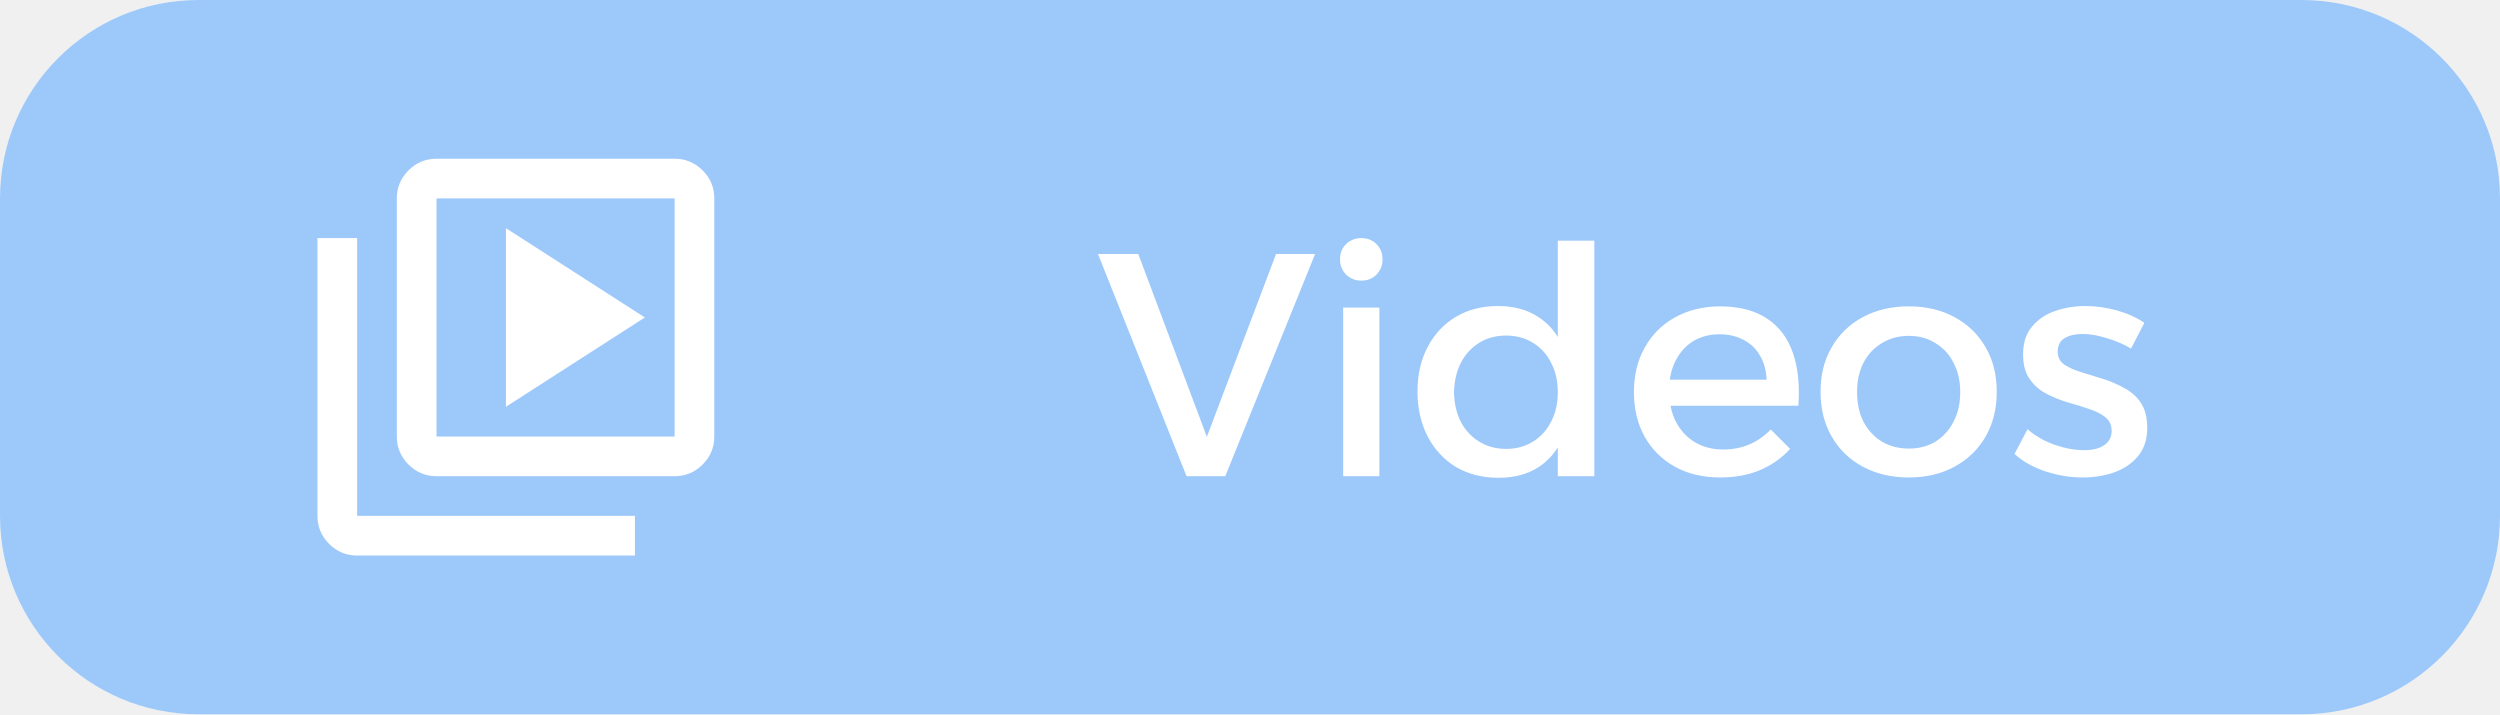
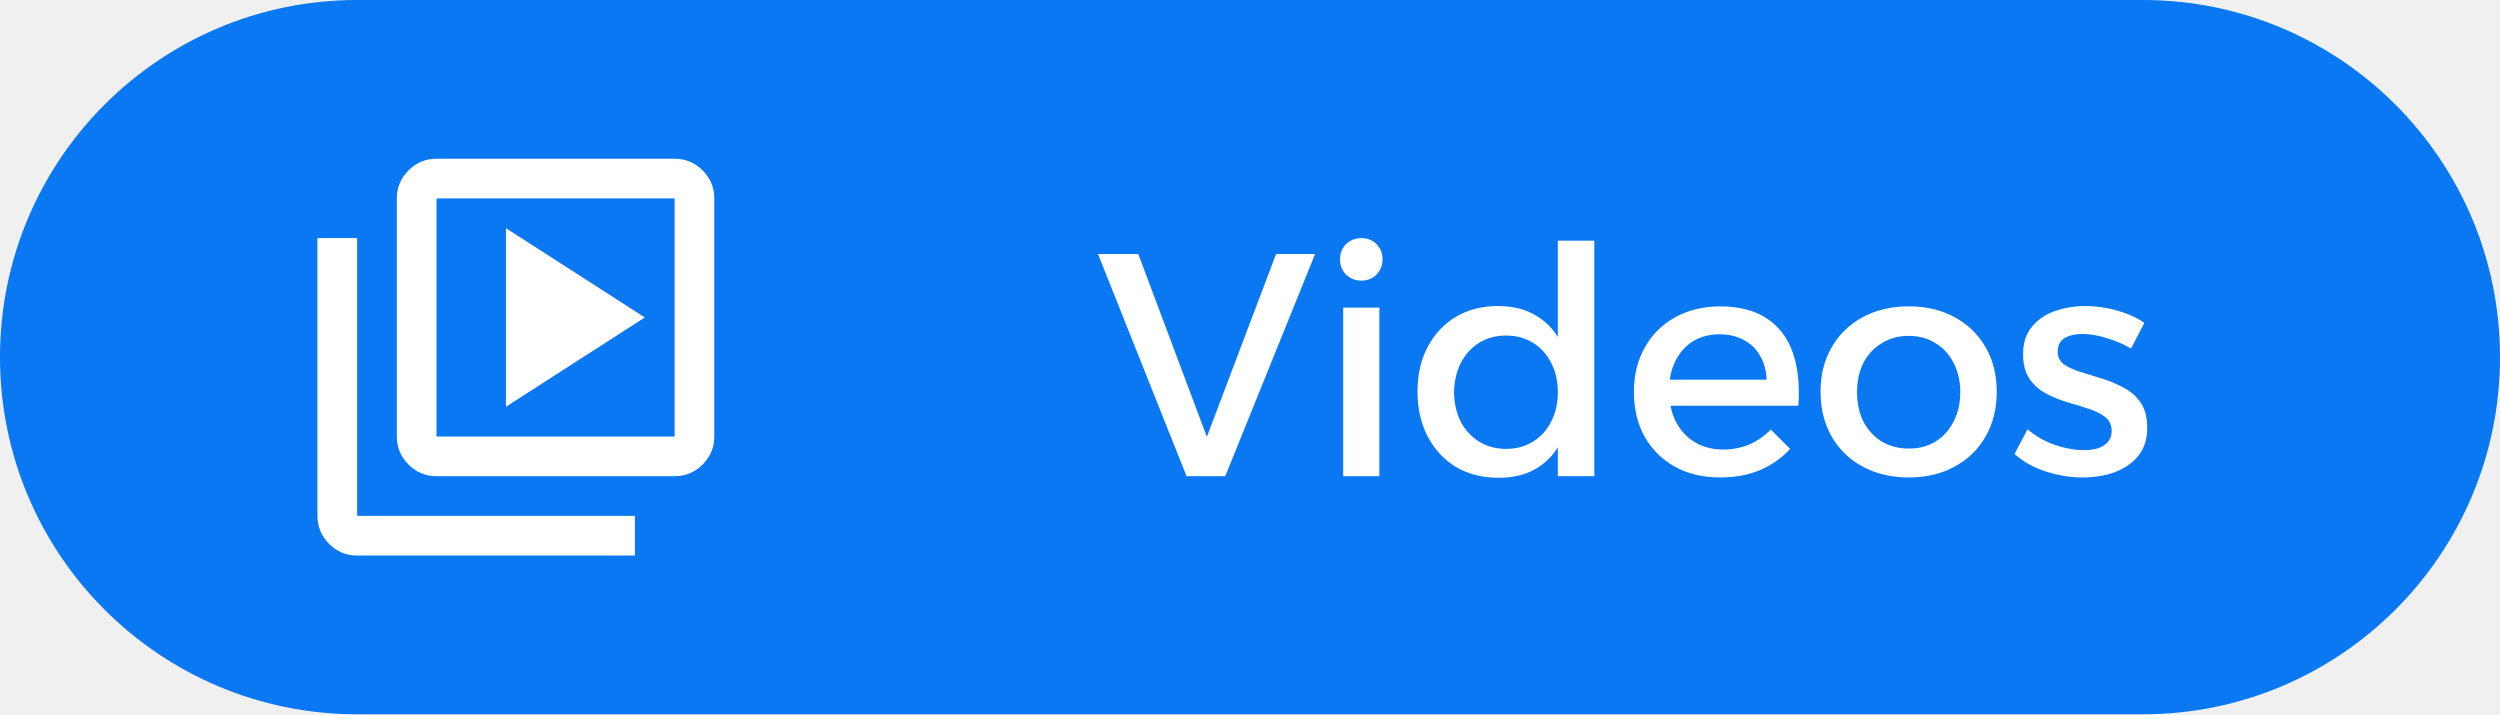
<svg xmlns="http://www.w3.org/2000/svg" width="63" height="18" viewBox="0 0 63 18" fill="none">
-   <rect width="63" height="18" rx="5" fill="white" />
-   <g opacity="0.4">
-     <rect width="63" height="18" rx="5" fill="#0A77F3" />
-     <path d="M27.669 6.4H28.684L30.413 11.008L32.157 6.4H33.141L30.877 12H29.901L27.669 6.4ZM33.848 7.752H34.76V12H33.848V7.752ZM34.304 6C34.459 6 34.587 6.051 34.688 6.152C34.789 6.253 34.84 6.381 34.84 6.536C34.84 6.685 34.789 6.813 34.688 6.92C34.587 7.021 34.459 7.072 34.304 7.072C34.155 7.072 34.027 7.021 33.92 6.92C33.819 6.813 33.768 6.685 33.768 6.536C33.768 6.381 33.819 6.253 33.92 6.152C34.027 6.051 34.155 6 34.304 6ZM37.745 7.712C38.14 7.712 38.473 7.8 38.745 7.976C39.023 8.147 39.233 8.395 39.377 8.72C39.527 9.04 39.599 9.424 39.593 9.872C39.599 10.32 39.529 10.707 39.385 11.032C39.241 11.357 39.031 11.608 38.753 11.784C38.481 11.955 38.151 12.04 37.761 12.04C37.356 12.04 36.999 11.949 36.689 11.768C36.385 11.581 36.148 11.325 35.977 11C35.807 10.669 35.721 10.291 35.721 9.864C35.721 9.437 35.807 9.064 35.977 8.744C36.148 8.419 36.385 8.165 36.689 7.984C36.993 7.803 37.345 7.712 37.745 7.712ZM37.953 8.456C37.697 8.456 37.471 8.517 37.273 8.64C37.076 8.763 36.921 8.933 36.809 9.152C36.703 9.365 36.647 9.611 36.641 9.888C36.647 10.165 36.703 10.411 36.809 10.624C36.921 10.837 37.076 11.005 37.273 11.128C37.471 11.251 37.697 11.312 37.953 11.312C38.209 11.312 38.436 11.251 38.633 11.128C38.831 11.005 38.983 10.837 39.089 10.624C39.201 10.411 39.257 10.165 39.257 9.888C39.257 9.605 39.201 9.357 39.089 9.144C38.983 8.931 38.831 8.763 38.633 8.64C38.436 8.517 38.209 8.456 37.953 8.456ZM39.257 6.064H40.177V12H39.257V6.064ZM44.519 9.568C44.508 9.328 44.452 9.125 44.35 8.96C44.255 8.789 44.118 8.659 43.943 8.568C43.767 8.472 43.564 8.424 43.334 8.424C43.078 8.424 42.855 8.483 42.663 8.6C42.476 8.717 42.329 8.883 42.222 9.096C42.116 9.304 42.062 9.549 42.062 9.832C42.062 10.136 42.118 10.4 42.23 10.624C42.348 10.848 42.508 11.021 42.711 11.144C42.919 11.267 43.156 11.328 43.422 11.328C43.897 11.328 44.297 11.16 44.623 10.824L45.111 11.312C44.903 11.541 44.649 11.72 44.35 11.848C44.052 11.971 43.718 12.032 43.35 12.032C42.913 12.032 42.532 11.941 42.206 11.76C41.881 11.579 41.628 11.328 41.447 11.008C41.265 10.683 41.175 10.307 41.175 9.88C41.175 9.453 41.265 9.08 41.447 8.76C41.628 8.435 41.881 8.181 42.206 8C42.532 7.819 42.905 7.725 43.327 7.72C43.828 7.72 44.23 7.824 44.535 8.032C44.839 8.235 45.054 8.523 45.182 8.896C45.31 9.269 45.356 9.712 45.319 10.224H41.919V9.568H44.519ZM48.102 7.72C48.539 7.72 48.923 7.811 49.254 7.992C49.59 8.173 49.851 8.427 50.038 8.752C50.224 9.072 50.318 9.445 50.318 9.872C50.318 10.299 50.224 10.675 50.038 11C49.851 11.325 49.59 11.579 49.254 11.76C48.923 11.941 48.539 12.032 48.102 12.032C47.664 12.032 47.278 11.941 46.942 11.76C46.606 11.579 46.344 11.325 46.158 11C45.971 10.675 45.878 10.299 45.878 9.872C45.878 9.445 45.971 9.072 46.158 8.752C46.344 8.427 46.606 8.173 46.942 7.992C47.278 7.811 47.664 7.72 48.102 7.72ZM48.102 8.464C47.846 8.464 47.619 8.525 47.422 8.648C47.224 8.765 47.07 8.931 46.958 9.144C46.851 9.357 46.798 9.603 46.798 9.88C46.798 10.163 46.851 10.411 46.958 10.624C47.07 10.837 47.224 11.005 47.422 11.128C47.619 11.245 47.846 11.304 48.102 11.304C48.358 11.304 48.582 11.245 48.774 11.128C48.971 11.005 49.123 10.837 49.23 10.624C49.342 10.411 49.398 10.163 49.398 9.88C49.398 9.603 49.342 9.357 49.23 9.144C49.123 8.931 48.971 8.765 48.774 8.648C48.582 8.525 48.358 8.464 48.102 8.464ZM53.702 8.784C53.515 8.672 53.31 8.584 53.086 8.52C52.867 8.451 52.664 8.416 52.478 8.416C52.296 8.416 52.147 8.451 52.03 8.52C51.912 8.589 51.854 8.704 51.854 8.864C51.854 8.997 51.907 9.104 52.014 9.184C52.126 9.259 52.267 9.323 52.438 9.376C52.608 9.429 52.79 9.485 52.982 9.544C53.174 9.603 53.355 9.68 53.526 9.776C53.702 9.867 53.843 9.992 53.95 10.152C54.056 10.312 54.11 10.523 54.11 10.784C54.11 11.072 54.032 11.309 53.878 11.496C53.728 11.677 53.528 11.813 53.278 11.904C53.032 11.989 52.766 12.032 52.478 12.032C52.168 12.032 51.859 11.981 51.55 11.88C51.24 11.779 50.979 11.632 50.766 11.44L51.094 10.816C51.28 10.981 51.507 11.112 51.774 11.208C52.04 11.299 52.288 11.344 52.518 11.344C52.651 11.344 52.768 11.328 52.87 11.296C52.976 11.259 53.059 11.205 53.118 11.136C53.182 11.067 53.214 10.976 53.214 10.864C53.214 10.715 53.16 10.597 53.054 10.512C52.947 10.427 52.808 10.357 52.638 10.304C52.467 10.245 52.286 10.189 52.094 10.136C51.902 10.077 51.72 10.003 51.55 9.912C51.384 9.821 51.248 9.699 51.142 9.544C51.035 9.389 50.982 9.184 50.982 8.928C50.982 8.64 51.056 8.408 51.206 8.232C51.355 8.051 51.547 7.92 51.782 7.84C52.022 7.755 52.278 7.712 52.55 7.712C52.816 7.712 53.083 7.749 53.35 7.824C53.616 7.899 53.846 8.003 54.038 8.136L53.702 8.784Z" fill="white" />
-     <mask id="mask0_190_34" style="mask-type:alpha" maskUnits="userSpaceOnUse" x="7" y="3" width="12" height="12">
-       <rect x="7" y="3" width="12" height="12" fill="white" />
-     </mask>
-     <g mask="url(#mask0_190_34)">
-       <path d="M12.75 10.25L16.25 8L12.75 5.75V10.25ZM11 12C10.725 12 10.49 11.902 10.294 11.706C10.098 11.51 10 11.275 10 11V5C10 4.725 10.098 4.49 10.294 4.294C10.49 4.098 10.725 4 11 4H17C17.275 4 17.51 4.098 17.706 4.294C17.902 4.49 18 4.725 18 5V11C18 11.275 17.902 11.51 17.706 11.706C17.51 11.902 17.275 12 17 12H11ZM11 11H17V5H11V11ZM9 14C8.725 14 8.49 13.902 8.294 13.706C8.098 13.51 8 13.275 8 13V6H9V13H16V14H9Z" fill="white" />
-     </g>
+   <path d="M0 9C0 4.029 4.029 0 9 0H54C58.971 0 63 4.029 63 9C63 13.971 58.971 18 54 18H9C4.029 18 0 13.971 0 9Z" fill="#0A77F3" />
+   <path d="M27.669 6.4H28.684L30.413 11.008L32.157 6.4H33.141L30.877 12H29.901L27.669 6.4ZM33.848 7.752H34.76V12H33.848V7.752ZM34.304 6C34.459 6 34.587 6.051 34.688 6.152C34.789 6.253 34.84 6.381 34.84 6.536C34.84 6.685 34.789 6.813 34.688 6.92C34.587 7.021 34.459 7.072 34.304 7.072C34.155 7.072 34.027 7.021 33.92 6.92C33.819 6.813 33.768 6.685 33.768 6.536C33.768 6.381 33.819 6.253 33.92 6.152C34.027 6.051 34.155 6 34.304 6ZM37.745 7.712C38.14 7.712 38.473 7.8 38.745 7.976C39.023 8.147 39.233 8.395 39.377 8.72C39.527 9.04 39.599 9.424 39.593 9.872C39.599 10.32 39.529 10.707 39.385 11.032C39.241 11.357 39.031 11.608 38.753 11.784C38.481 11.955 38.151 12.04 37.761 12.04C37.356 12.04 36.999 11.949 36.689 11.768C36.385 11.581 36.148 11.325 35.977 11C35.807 10.669 35.721 10.291 35.721 9.864C35.721 9.437 35.807 9.064 35.977 8.744C36.148 8.419 36.385 8.165 36.689 7.984C36.993 7.803 37.345 7.712 37.745 7.712ZM37.953 8.456C37.697 8.456 37.471 8.517 37.273 8.64C37.076 8.763 36.921 8.933 36.809 9.152C36.703 9.365 36.647 9.611 36.641 9.888C36.647 10.165 36.703 10.411 36.809 10.624C36.921 10.837 37.076 11.005 37.273 11.128C37.471 11.251 37.697 11.312 37.953 11.312C38.209 11.312 38.436 11.251 38.633 11.128C38.831 11.005 38.983 10.837 39.089 10.624C39.201 10.411 39.257 10.165 39.257 9.888C39.257 9.605 39.201 9.357 39.089 9.144C38.983 8.931 38.831 8.763 38.633 8.64C38.436 8.517 38.209 8.456 37.953 8.456ZM39.257 6.064H40.177V12H39.257V6.064ZM44.519 9.568C44.508 9.328 44.452 9.125 44.35 8.96C44.255 8.789 44.118 8.659 43.943 8.568C43.767 8.472 43.564 8.424 43.334 8.424C43.078 8.424 42.855 8.483 42.663 8.6C42.476 8.717 42.329 8.883 42.222 9.096C42.116 9.304 42.062 9.549 42.062 9.832C42.062 10.136 42.118 10.4 42.23 10.624C42.348 10.848 42.508 11.021 42.711 11.144C42.919 11.267 43.156 11.328 43.422 11.328C43.897 11.328 44.297 11.16 44.623 10.824L45.111 11.312C44.903 11.541 44.649 11.72 44.35 11.848C44.052 11.971 43.718 12.032 43.35 12.032C42.913 12.032 42.532 11.941 42.206 11.76C41.881 11.579 41.628 11.328 41.447 11.008C41.265 10.683 41.175 10.307 41.175 9.88C41.175 9.453 41.265 9.08 41.447 8.76C41.628 8.435 41.881 8.181 42.206 8C42.532 7.819 42.905 7.725 43.327 7.72C43.828 7.72 44.23 7.824 44.535 8.032C44.839 8.235 45.054 8.523 45.182 8.896C45.31 9.269 45.356 9.712 45.319 10.224H41.919V9.568H44.519ZM48.102 7.72C48.539 7.72 48.923 7.811 49.254 7.992C49.59 8.173 49.851 8.427 50.038 8.752C50.224 9.072 50.318 9.445 50.318 9.872C50.318 10.299 50.224 10.675 50.038 11C49.851 11.325 49.59 11.579 49.254 11.76C48.923 11.941 48.539 12.032 48.102 12.032C47.664 12.032 47.278 11.941 46.942 11.76C46.606 11.579 46.344 11.325 46.158 11C45.971 10.675 45.878 10.299 45.878 9.872C45.878 9.445 45.971 9.072 46.158 8.752C46.344 8.427 46.606 8.173 46.942 7.992C47.278 7.811 47.664 7.72 48.102 7.72ZM48.102 8.464C47.846 8.464 47.619 8.525 47.422 8.648C47.224 8.765 47.07 8.931 46.958 9.144C46.851 9.357 46.798 9.603 46.798 9.88C46.798 10.163 46.851 10.411 46.958 10.624C47.07 10.837 47.224 11.005 47.422 11.128C47.619 11.245 47.846 11.304 48.102 11.304C48.358 11.304 48.582 11.245 48.774 11.128C48.971 11.005 49.123 10.837 49.23 10.624C49.342 10.411 49.398 10.163 49.398 9.88C49.398 9.603 49.342 9.357 49.23 9.144C49.123 8.931 48.971 8.765 48.774 8.648C48.582 8.525 48.358 8.464 48.102 8.464ZM53.702 8.784C53.515 8.672 53.31 8.584 53.086 8.52C52.867 8.451 52.664 8.416 52.478 8.416C52.296 8.416 52.147 8.451 52.03 8.52C51.912 8.589 51.854 8.704 51.854 8.864C51.854 8.997 51.907 9.104 52.014 9.184C52.126 9.259 52.267 9.323 52.438 9.376C52.608 9.429 52.79 9.485 52.982 9.544C53.174 9.603 53.355 9.68 53.526 9.776C53.702 9.867 53.843 9.992 53.95 10.152C54.056 10.312 54.11 10.523 54.11 10.784C54.11 11.072 54.032 11.309 53.878 11.496C53.728 11.677 53.528 11.813 53.278 11.904C53.032 11.989 52.766 12.032 52.478 12.032C52.168 12.032 51.859 11.981 51.55 11.88C51.24 11.779 50.979 11.632 50.766 11.44L51.094 10.816C51.28 10.981 51.507 11.112 51.774 11.208C52.04 11.299 52.288 11.344 52.518 11.344C52.651 11.344 52.768 11.328 52.87 11.296C52.976 11.259 53.059 11.205 53.118 11.136C53.182 11.067 53.214 10.976 53.214 10.864C53.214 10.715 53.16 10.597 53.054 10.512C52.947 10.427 52.808 10.357 52.638 10.304C52.467 10.245 52.286 10.189 52.094 10.136C51.902 10.077 51.72 10.003 51.55 9.912C51.384 9.821 51.248 9.699 51.142 9.544C51.035 9.389 50.982 9.184 50.982 8.928C50.982 8.64 51.056 8.408 51.206 8.232C51.355 8.051 51.547 7.92 51.782 7.84C52.022 7.755 52.278 7.712 52.55 7.712C52.816 7.712 53.083 7.749 53.35 7.824C53.616 7.899 53.846 8.003 54.038 8.136L53.702 8.784Z" fill="white" />
+   <mask id="mask0_1308_48" style="mask-type:alpha" maskUnits="userSpaceOnUse" x="7" y="3" width="12" height="12">
+     <rect x="7" y="3" width="12" height="12" fill="white" />
+   </mask>
+   <g mask="url(#mask0_1308_48)">
+     <path d="M12.75 10.25L16.25 8L12.75 5.75V10.25ZM11 12C10.725 12 10.49 11.902 10.294 11.706C10.098 11.51 10 11.275 10 11V5C10 4.725 10.098 4.49 10.294 4.294C10.49 4.098 10.725 4 11 4H17C17.275 4 17.51 4.098 17.706 4.294C17.902 4.49 18 4.725 18 5V11C18 11.275 17.902 11.51 17.706 11.706C17.51 11.902 17.275 12 17 12H11ZM11 11H17V5H11V11ZM9 14C8.725 14 8.49 13.902 8.294 13.706C8.098 13.51 8 13.275 8 13V6H9V13H16V14H9Z" fill="white" />
  </g>
</svg>
